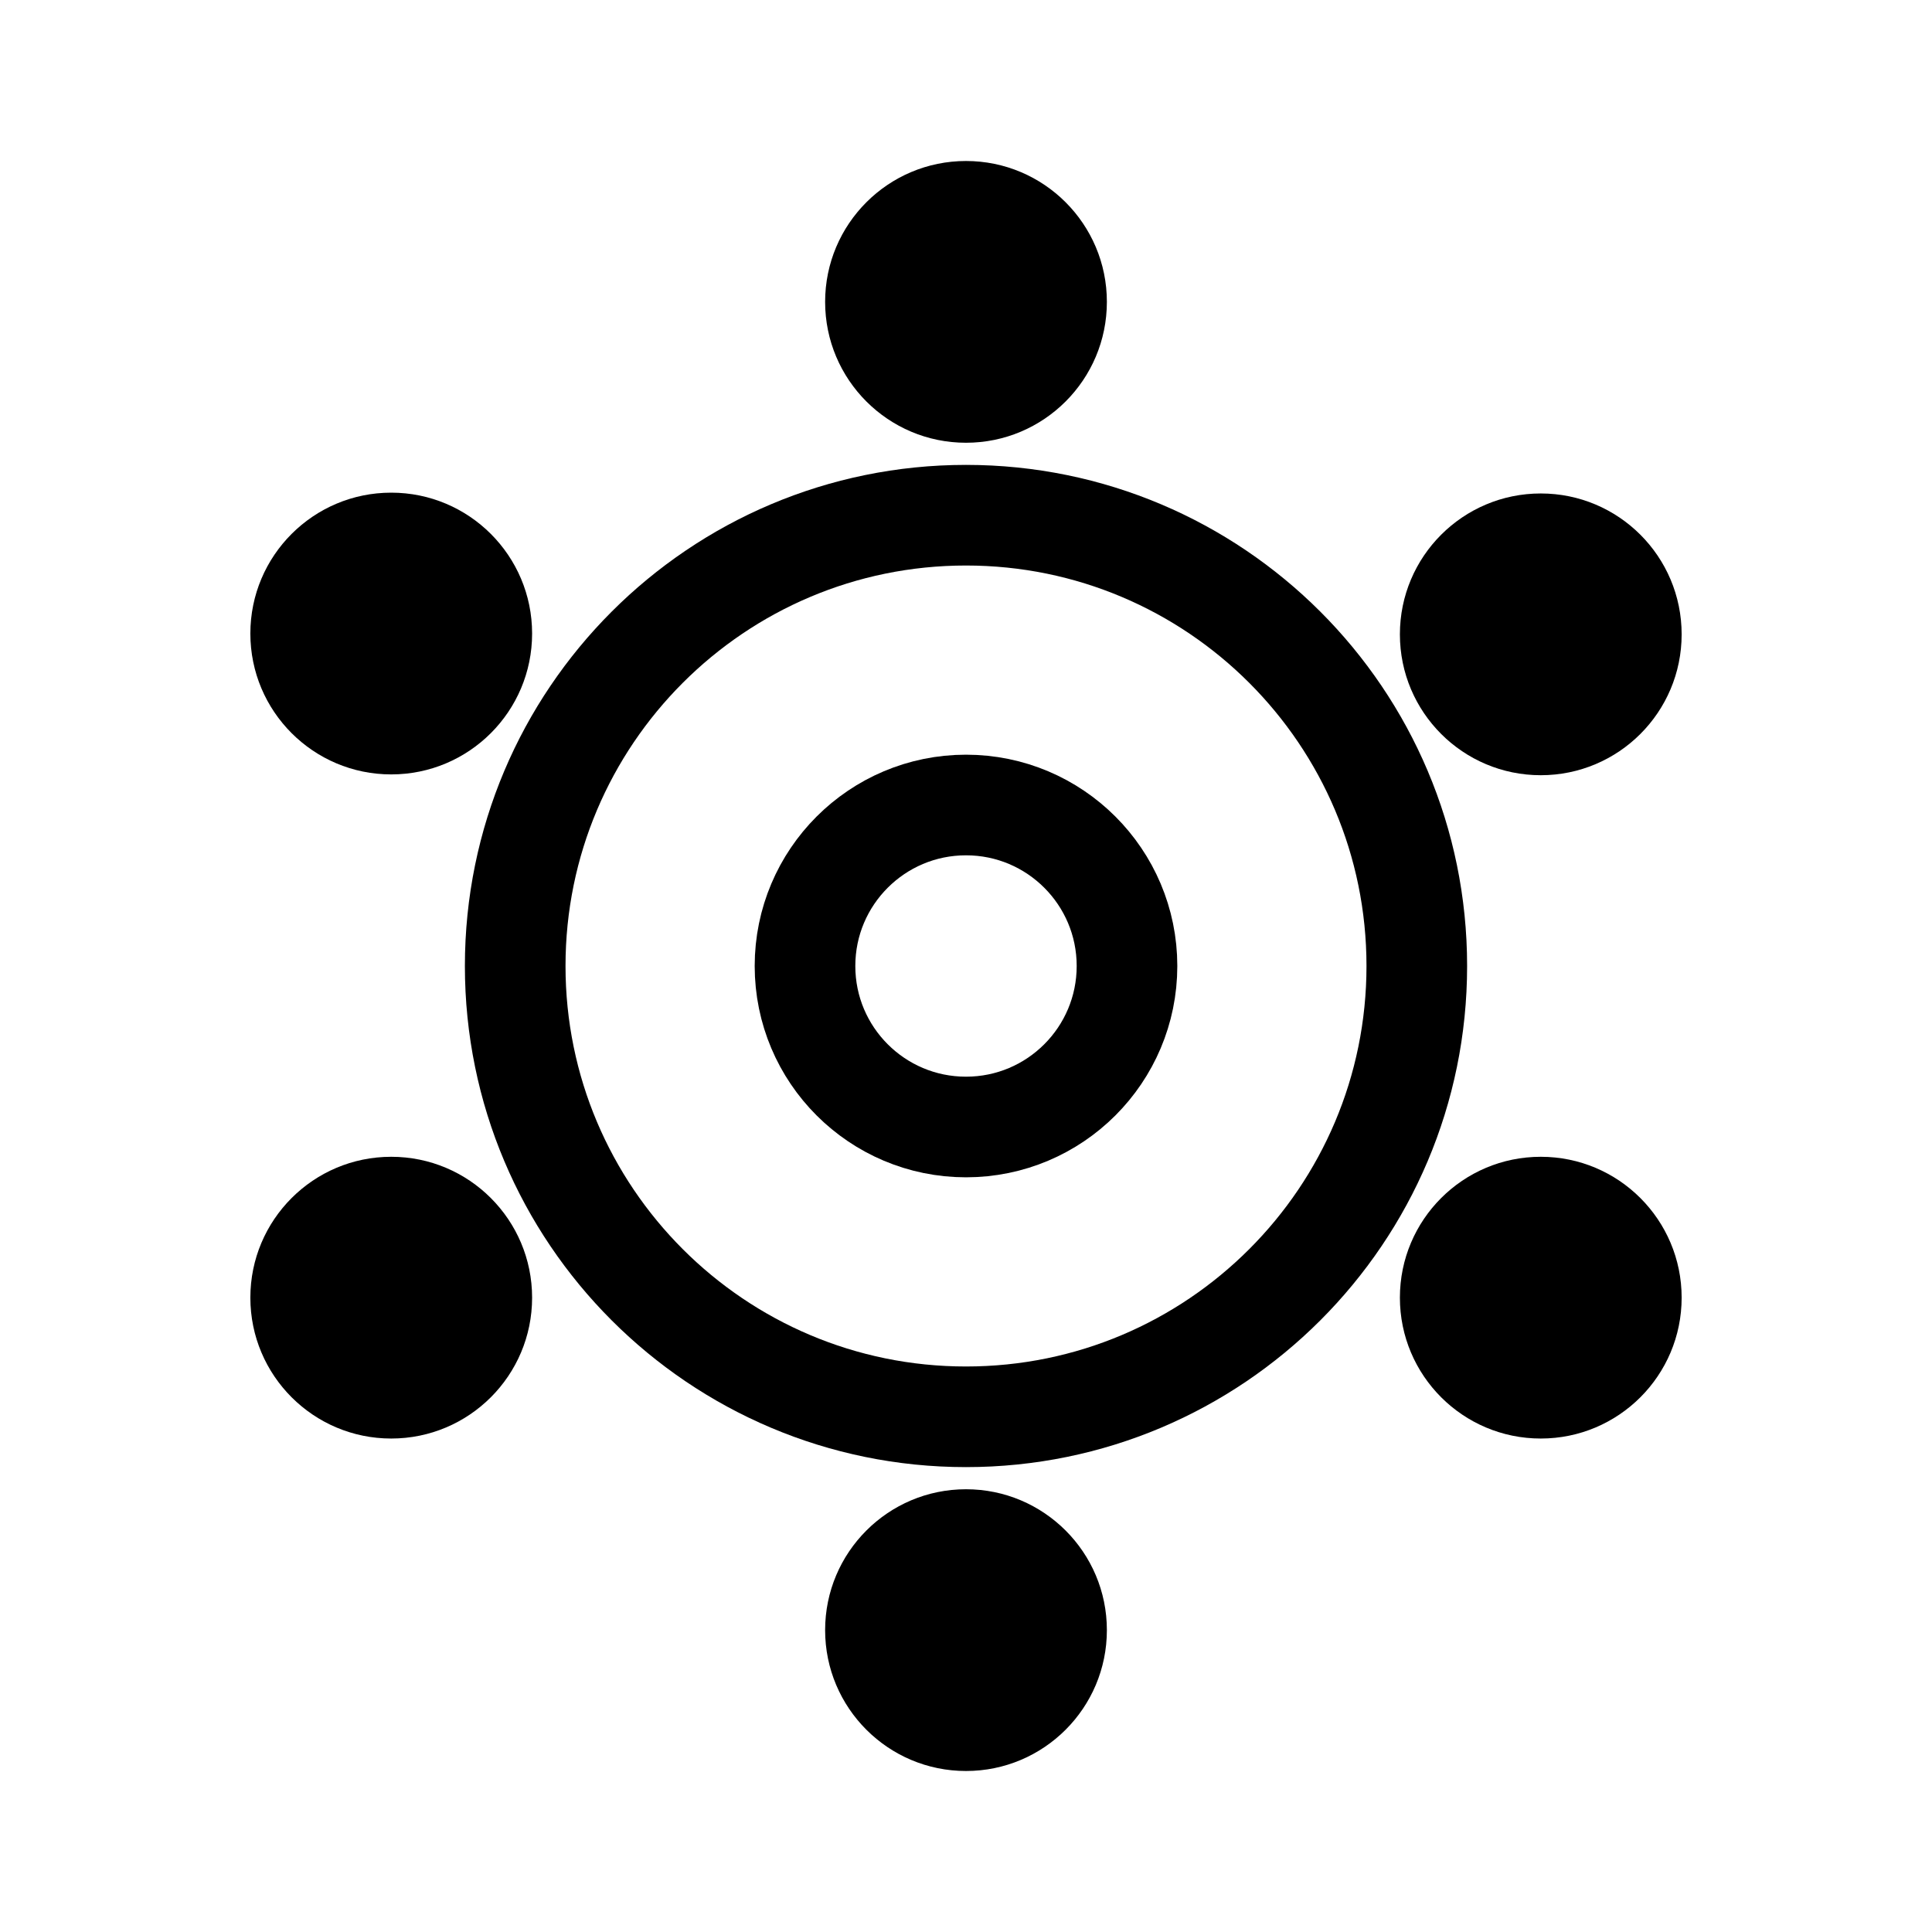
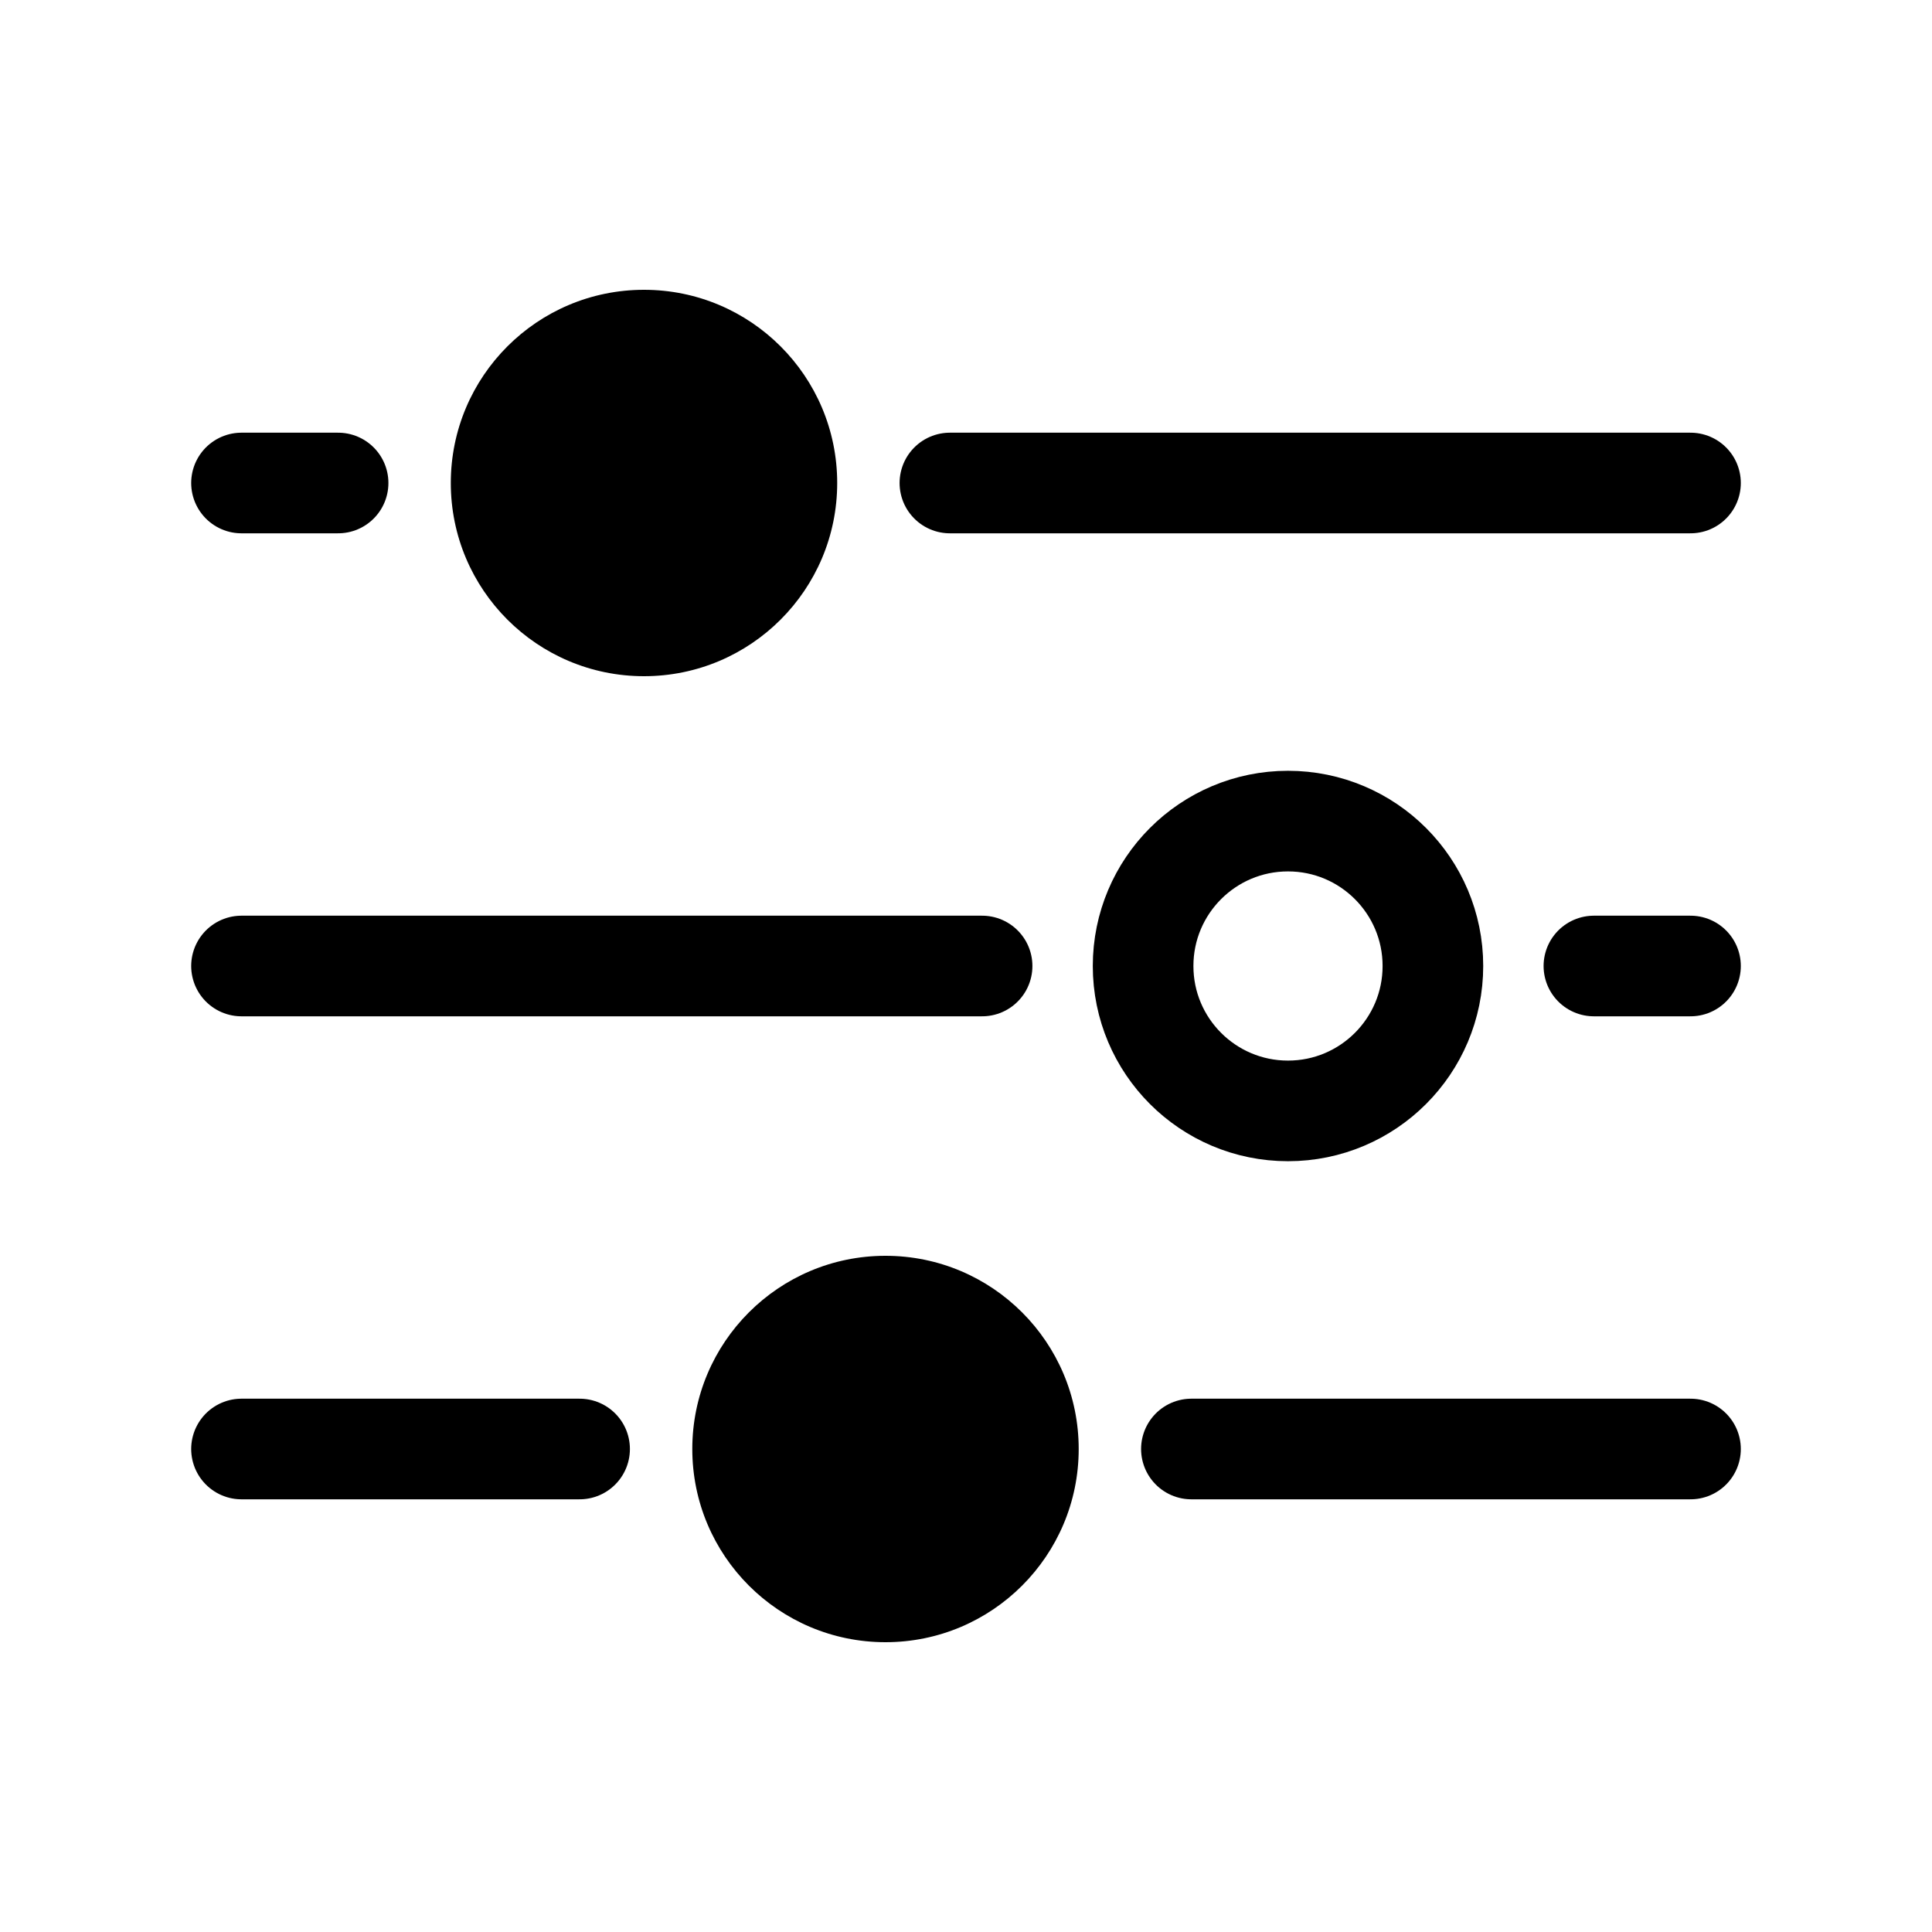
<svg xmlns="http://www.w3.org/2000/svg" width="24" height="24" viewBox="0 0 24 24" fill="none">
  <g stroke="black" stroke-width="1.25" stroke-linecap="round" stroke-linejoin="round">
-     <circle cx="12" cy="12" r="5.6" stroke="black" stroke-width="1.25" />
-     <circle cx="12" cy="3.75" r="1.75" fill="black" stroke="none" />
-     <circle cx="19.14" cy="7.88" r="1.75" fill="black" stroke="none" />
-     <circle cx="19.14" cy="16.12" r="1.75" fill="black" stroke="none" />
-     <circle cx="12" cy="20.25" r="1.75" fill="black" stroke="none" />
-     <circle cx="4.86" cy="16.12" r="1.75" fill="black" stroke="none" />
-     <circle cx="4.86" cy="7.87" r="1.75" fill="black" stroke="none" />
-     <circle cx="12" cy="12" r="2" stroke="black" stroke-width="1.25" />
+     <path d="M3 6H4.20M11.80 6H21" />
+     <circle cx="8.00" cy="6.00" r="2.4" fill="black" stroke="none" />
+     <path d="M3 12H12.20M19.80 12H21" />
+     <circle cx="16.00" cy="12.00" r="1.80" />
+     <path d="M3 18H7.20M14.80 18H21" />
+     <circle cx="11.00" cy="18.00" r="2.4" fill="black" stroke="none" />
  </g>
</svg>
